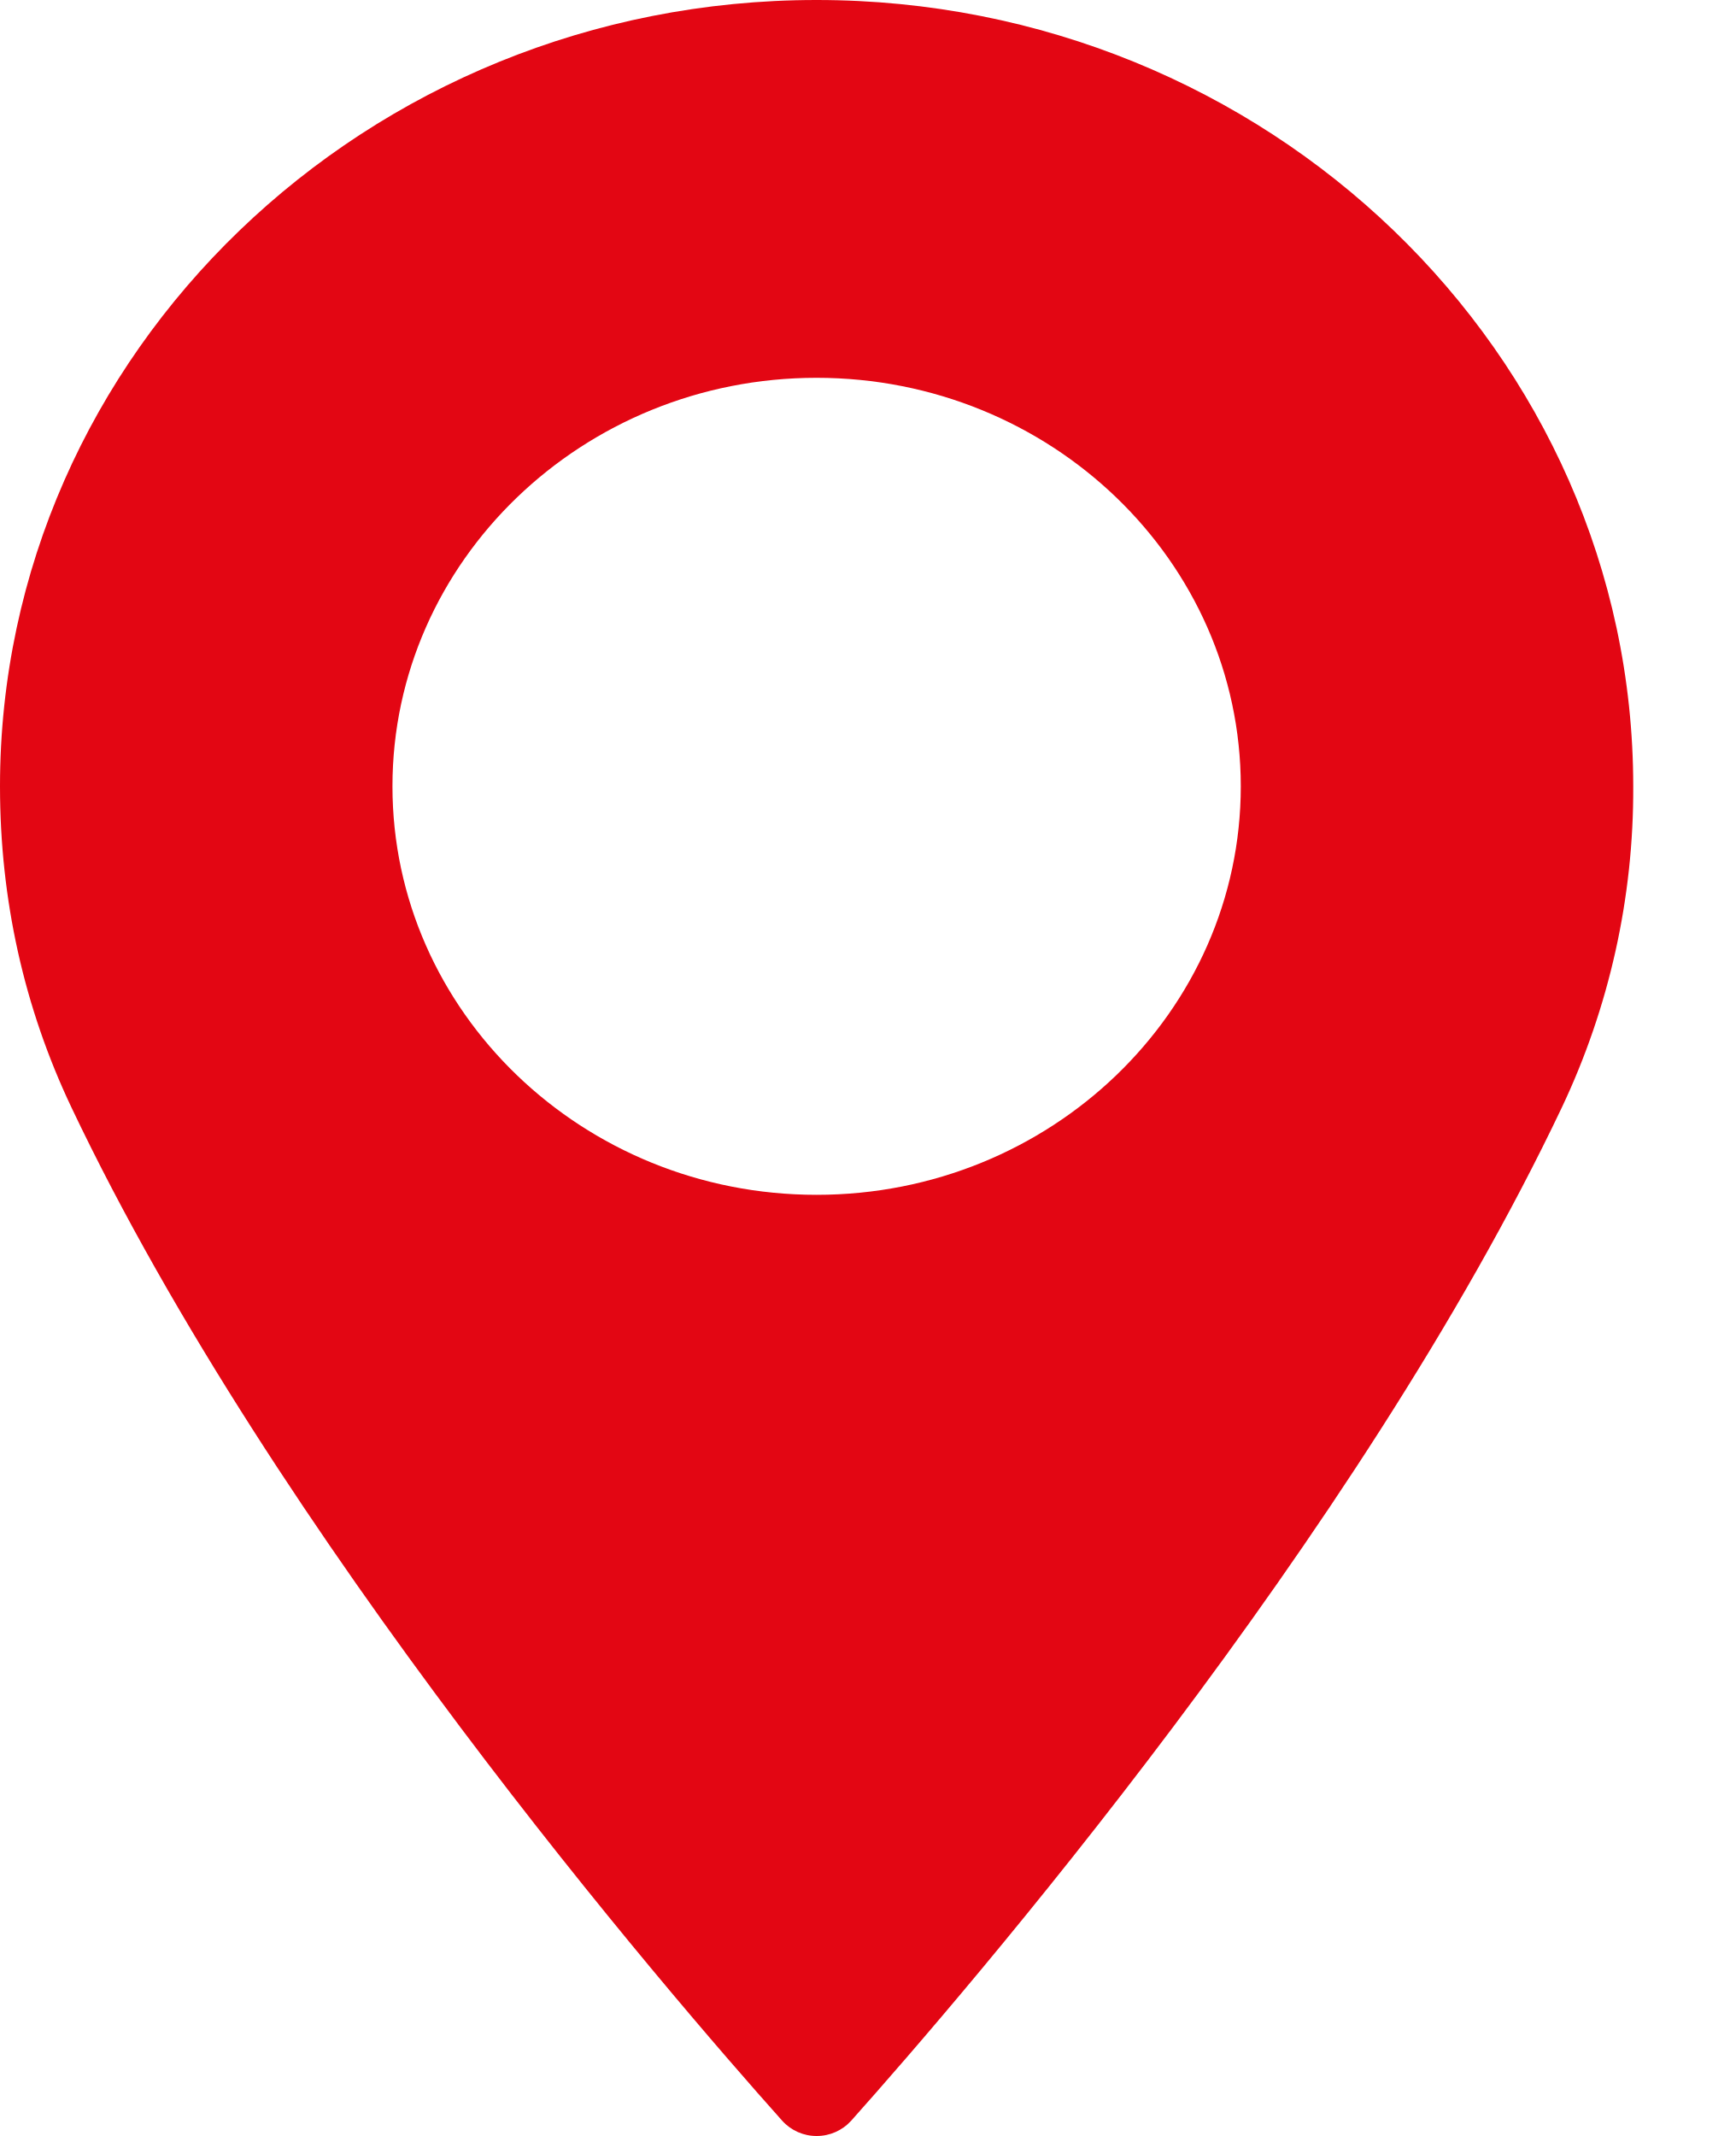
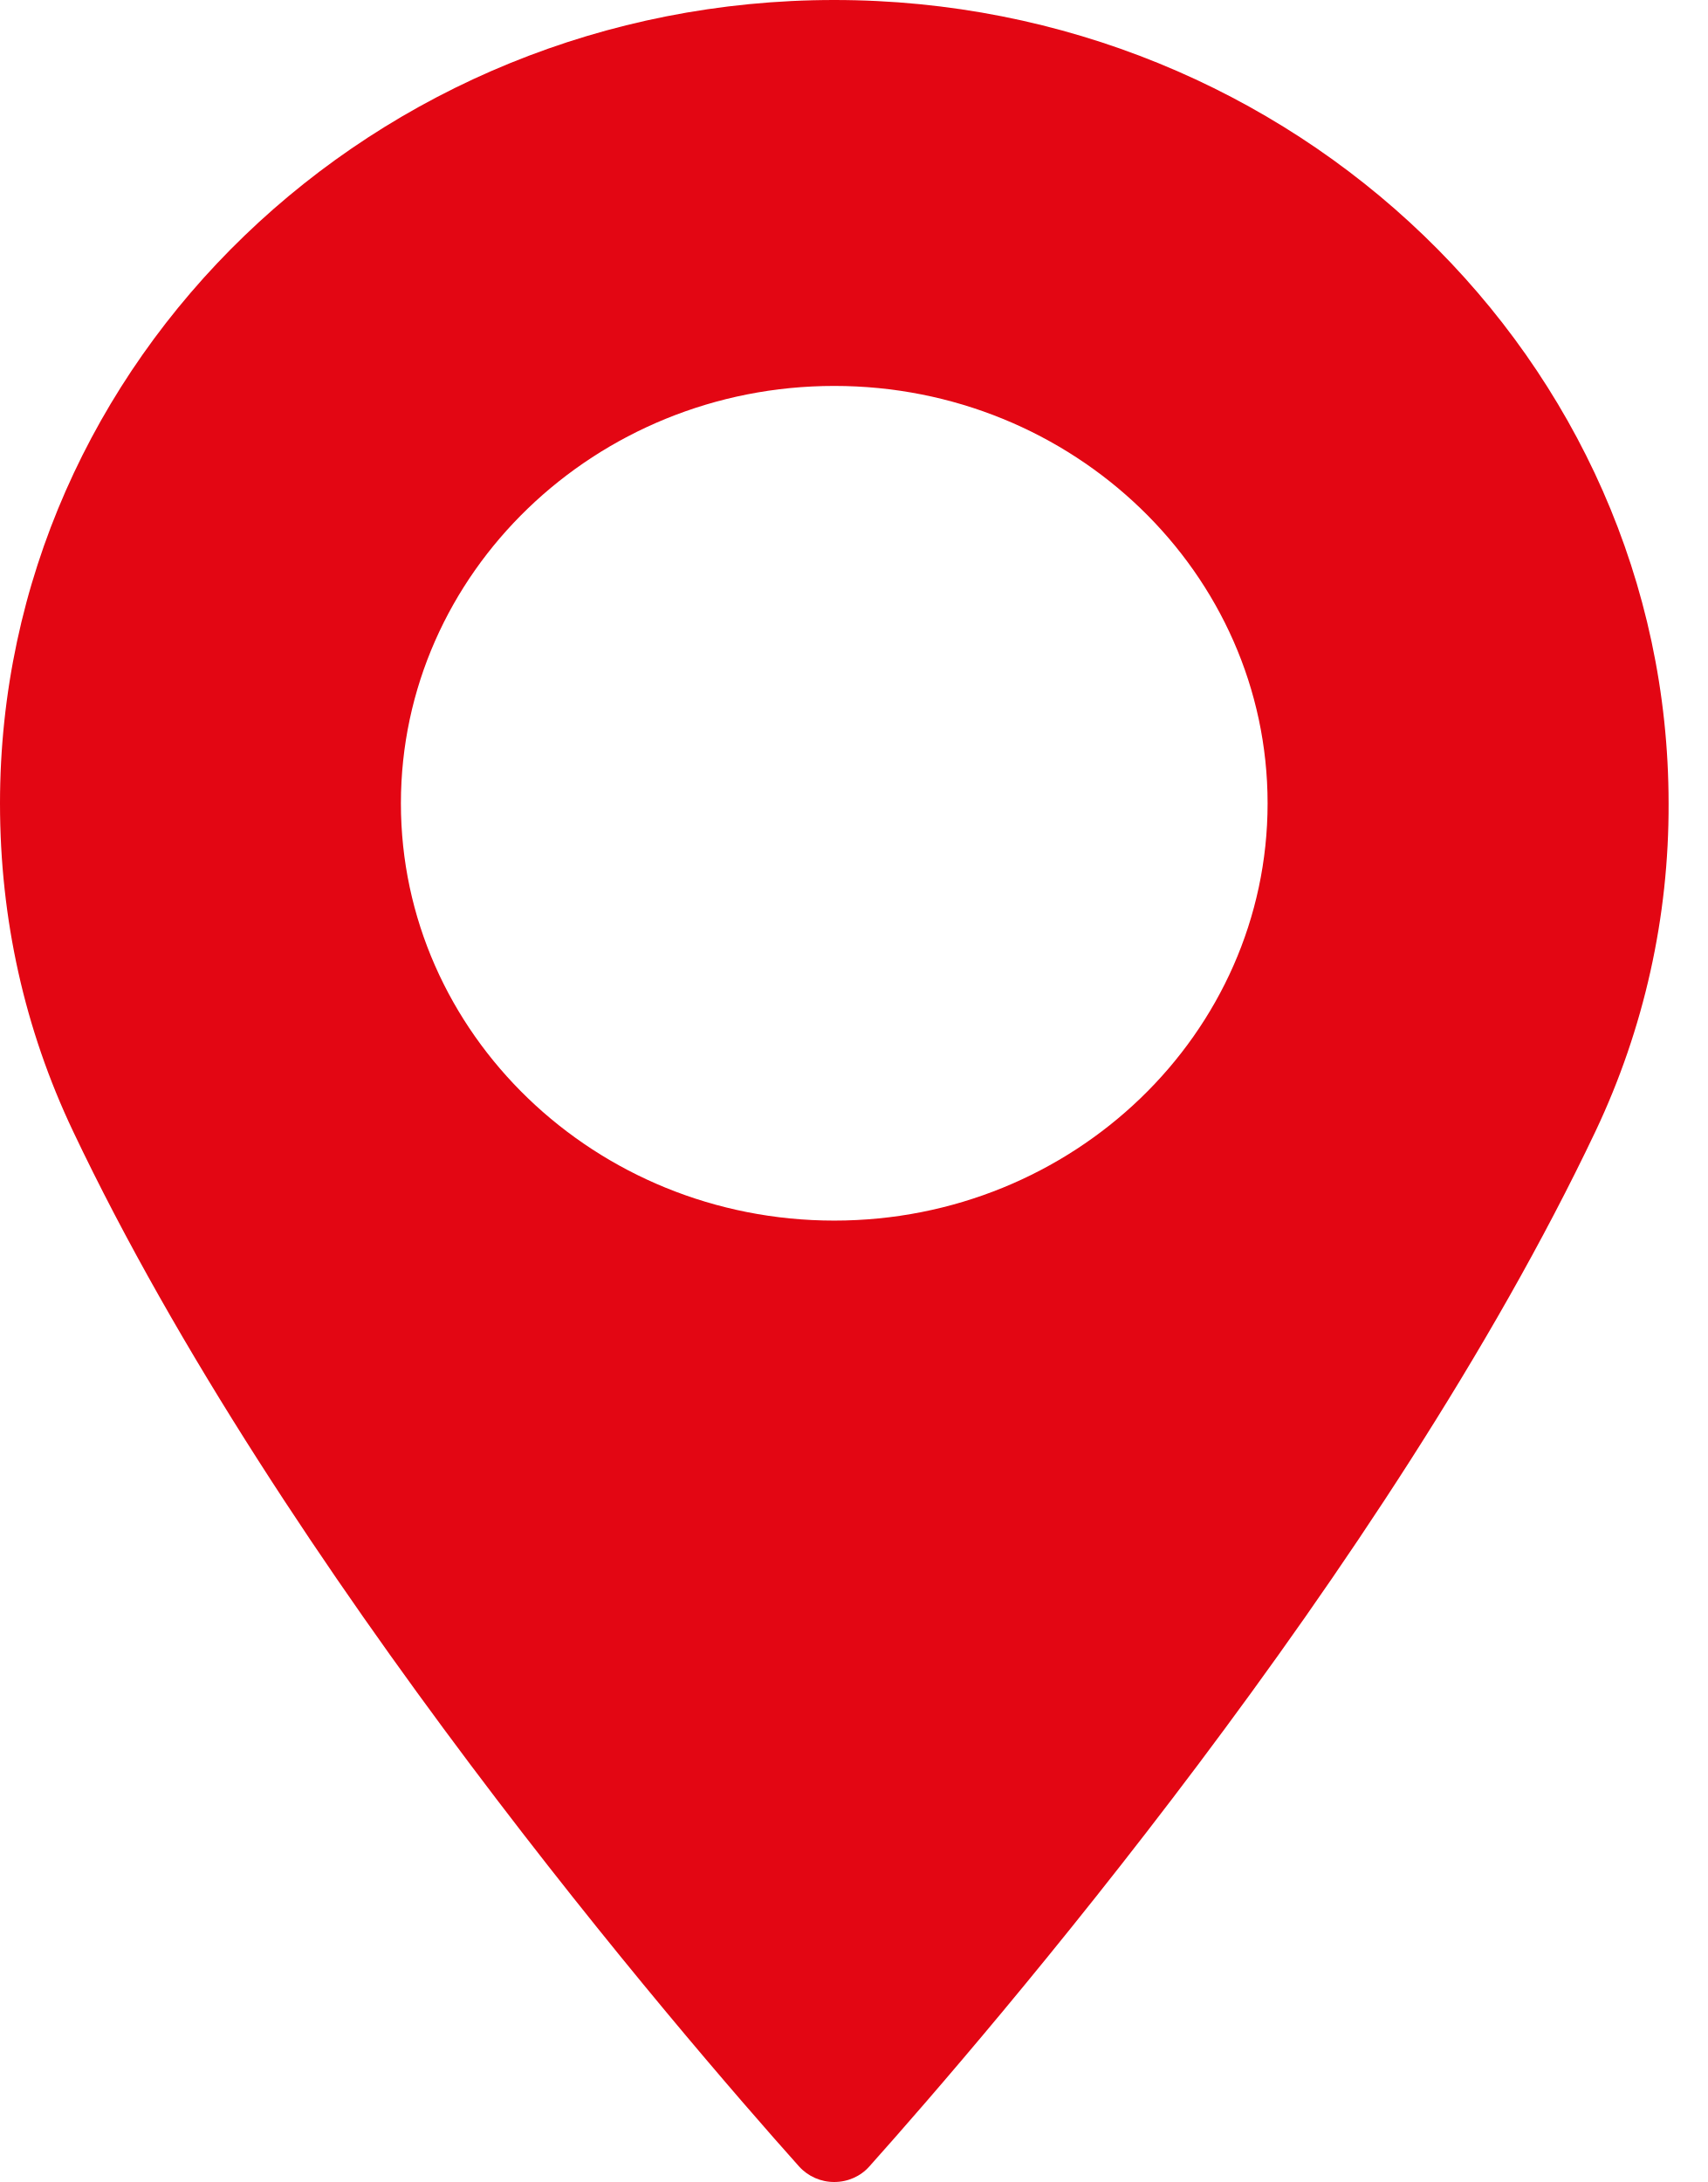
- <svg xmlns="http://www.w3.org/2000/svg" width="13" height="16" viewBox="0 0 13 16" fill="none">
-   <path d="M6.117 0C2.744 0 0 2.643 0 5.89c0 .848.18 1.657.535 2.405 1.53 3.223 4.462 6.625 5.325 7.591a.346.346 0 0 0 .258.114.348.348 0 0 0 .258-.114c.862-.966 3.794-4.368 5.324-7.59a5.563 5.563 0 0 0 .535-2.405C12.235 2.643 9.491 0 6.117 0zm0 8.95c-1.752 0-3.177-1.372-3.177-3.06 0-1.687 1.425-3.06 3.177-3.06 1.753 0 3.178 1.373 3.178 3.06 0 1.688-1.425 3.06-3.178 3.06z" fill="#E30613" />
+ <svg xmlns="http://www.w3.org/2000/svg" width="18" height="23" viewBox="0 0 18 23" fill="none">
+   <path d="M8.794 0C3.945 0 0 3.799 0 8.468c0 1.218.259 2.38.77 3.456 2.198 4.633 6.413 9.524 7.653 10.912a.498.498 0 0 0 .371.164c.143 0 .278-.06.37-.164 1.24-1.388 5.456-6.279 7.655-10.912a7.998 7.998 0 0 0 .77-3.456C17.587 3.798 13.642 0 8.793 0zm0 12.866c-2.519 0-4.568-1.973-4.568-4.398 0-2.426 2.05-4.4 4.568-4.4s4.568 1.974 4.568 4.4c0 2.425-2.05 4.398-4.568 4.398z" fill="#E30613" />
</svg>
